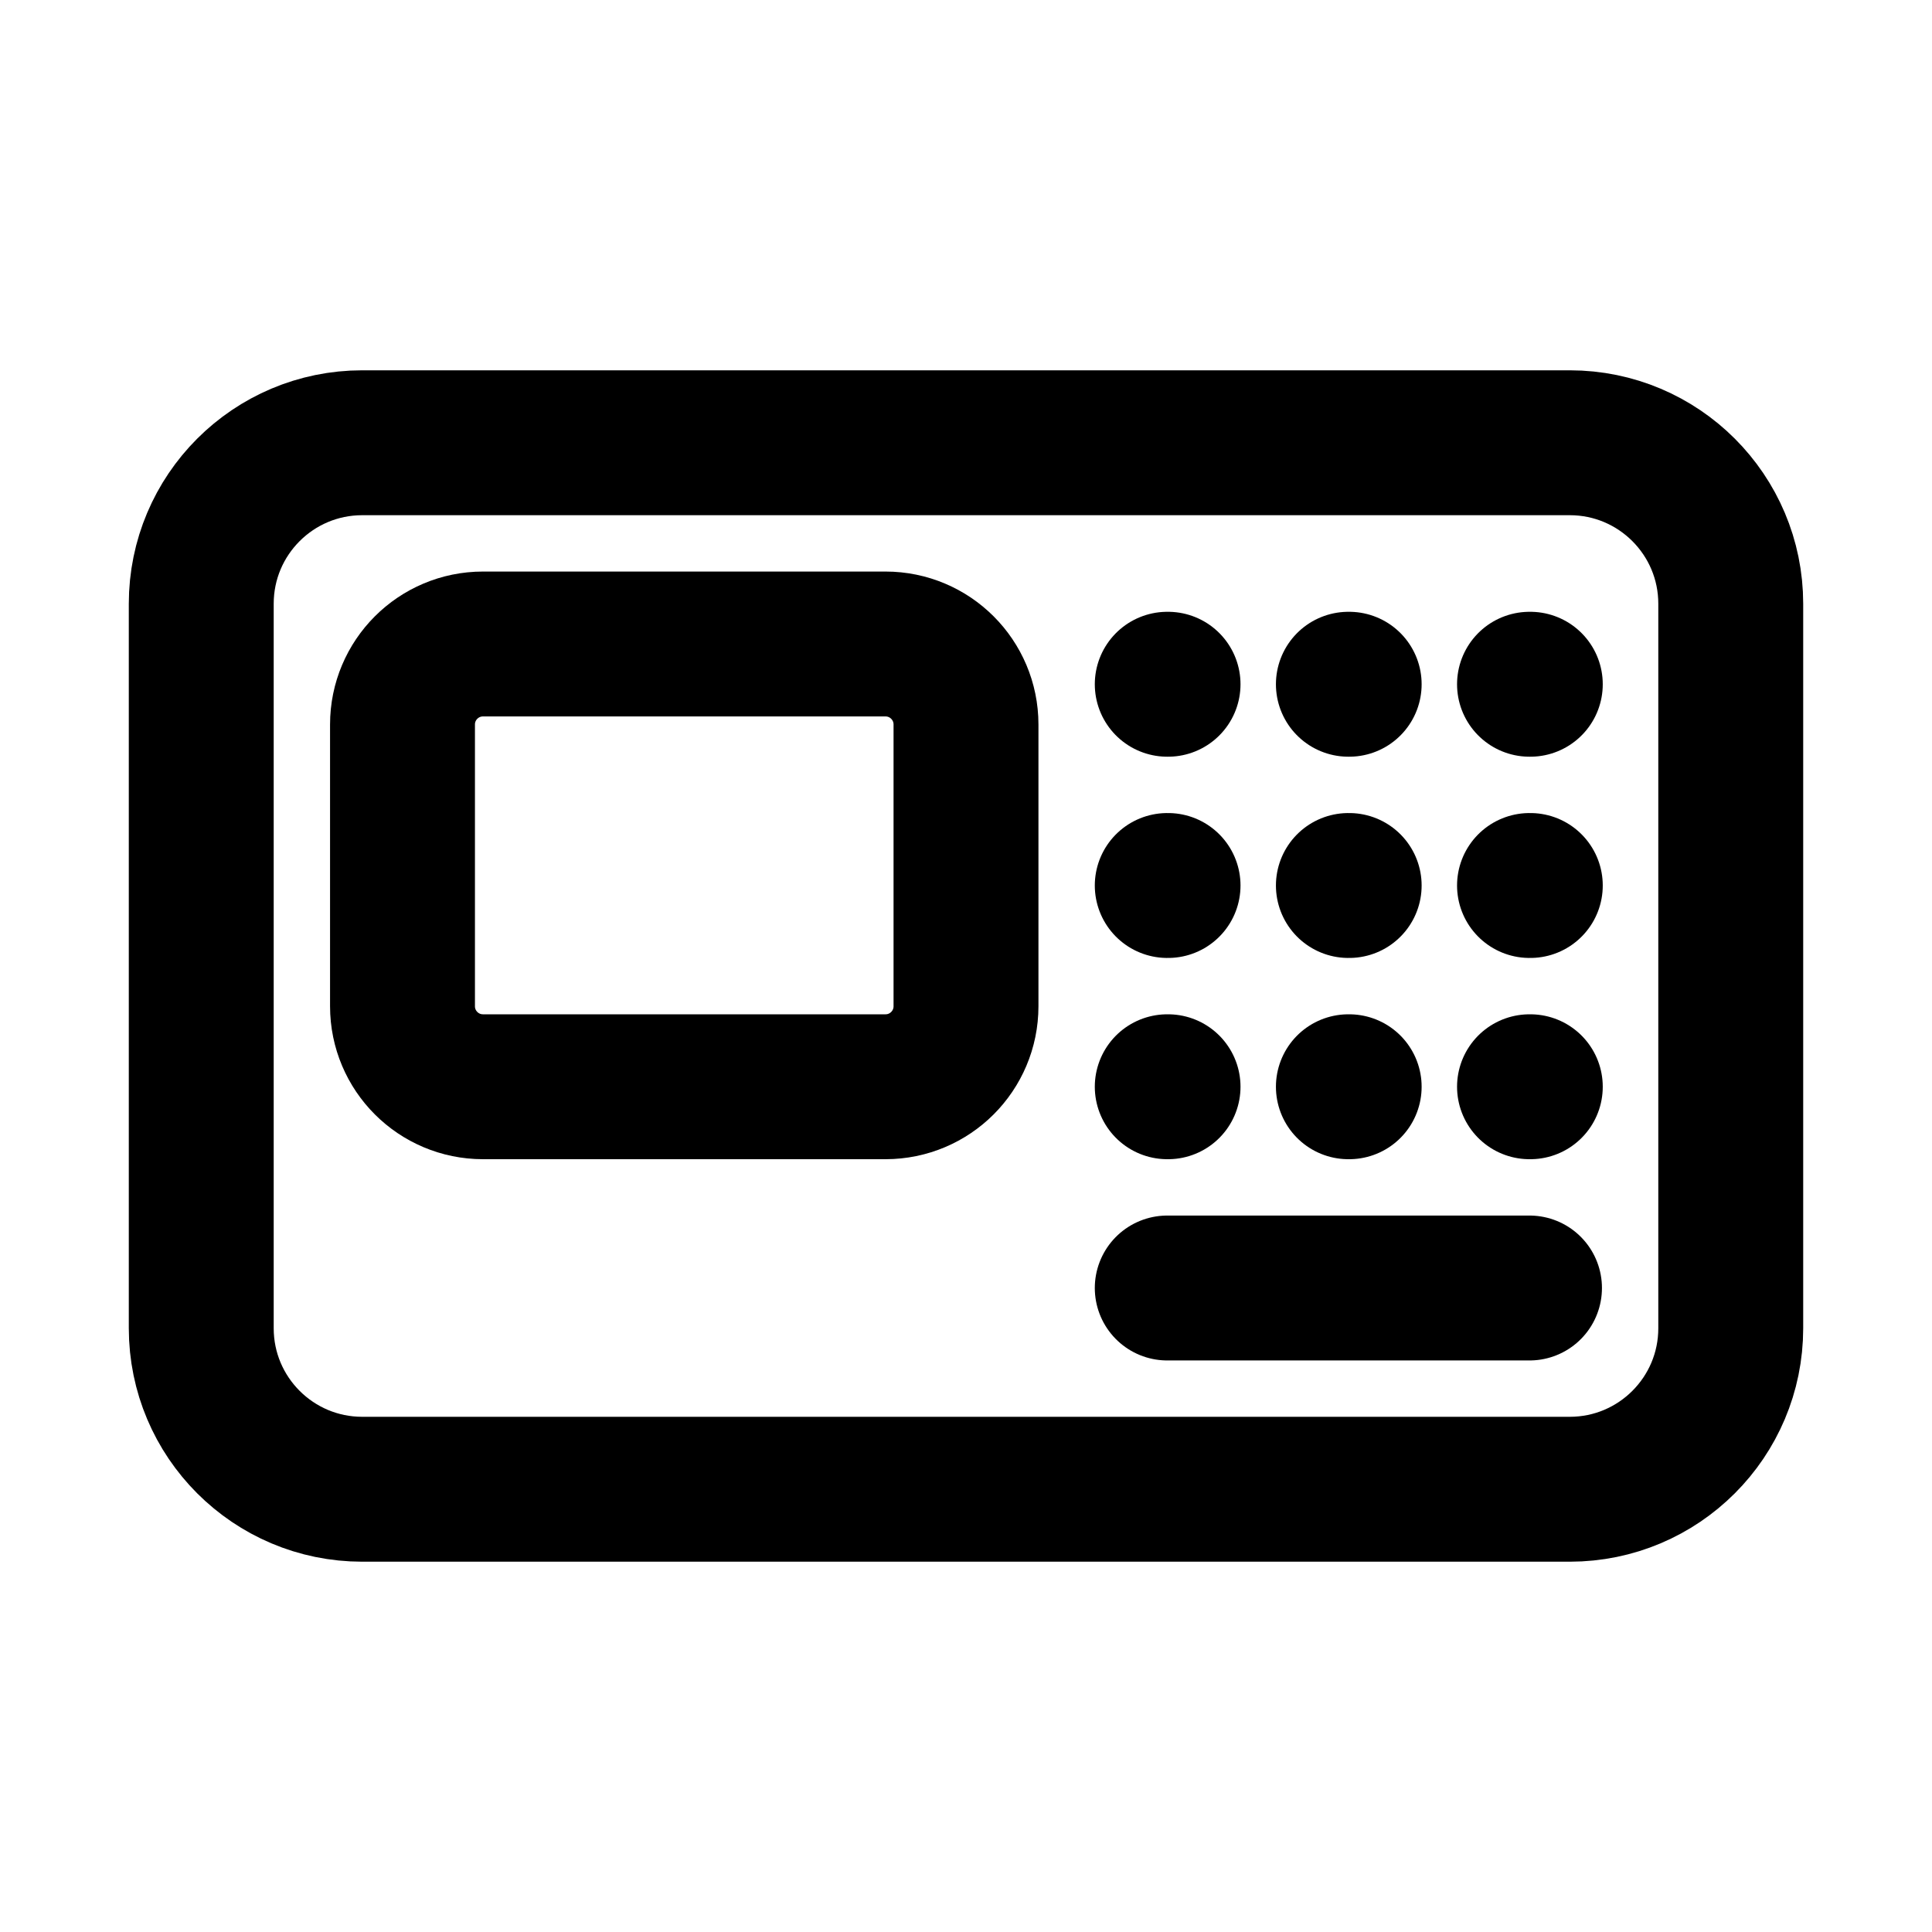
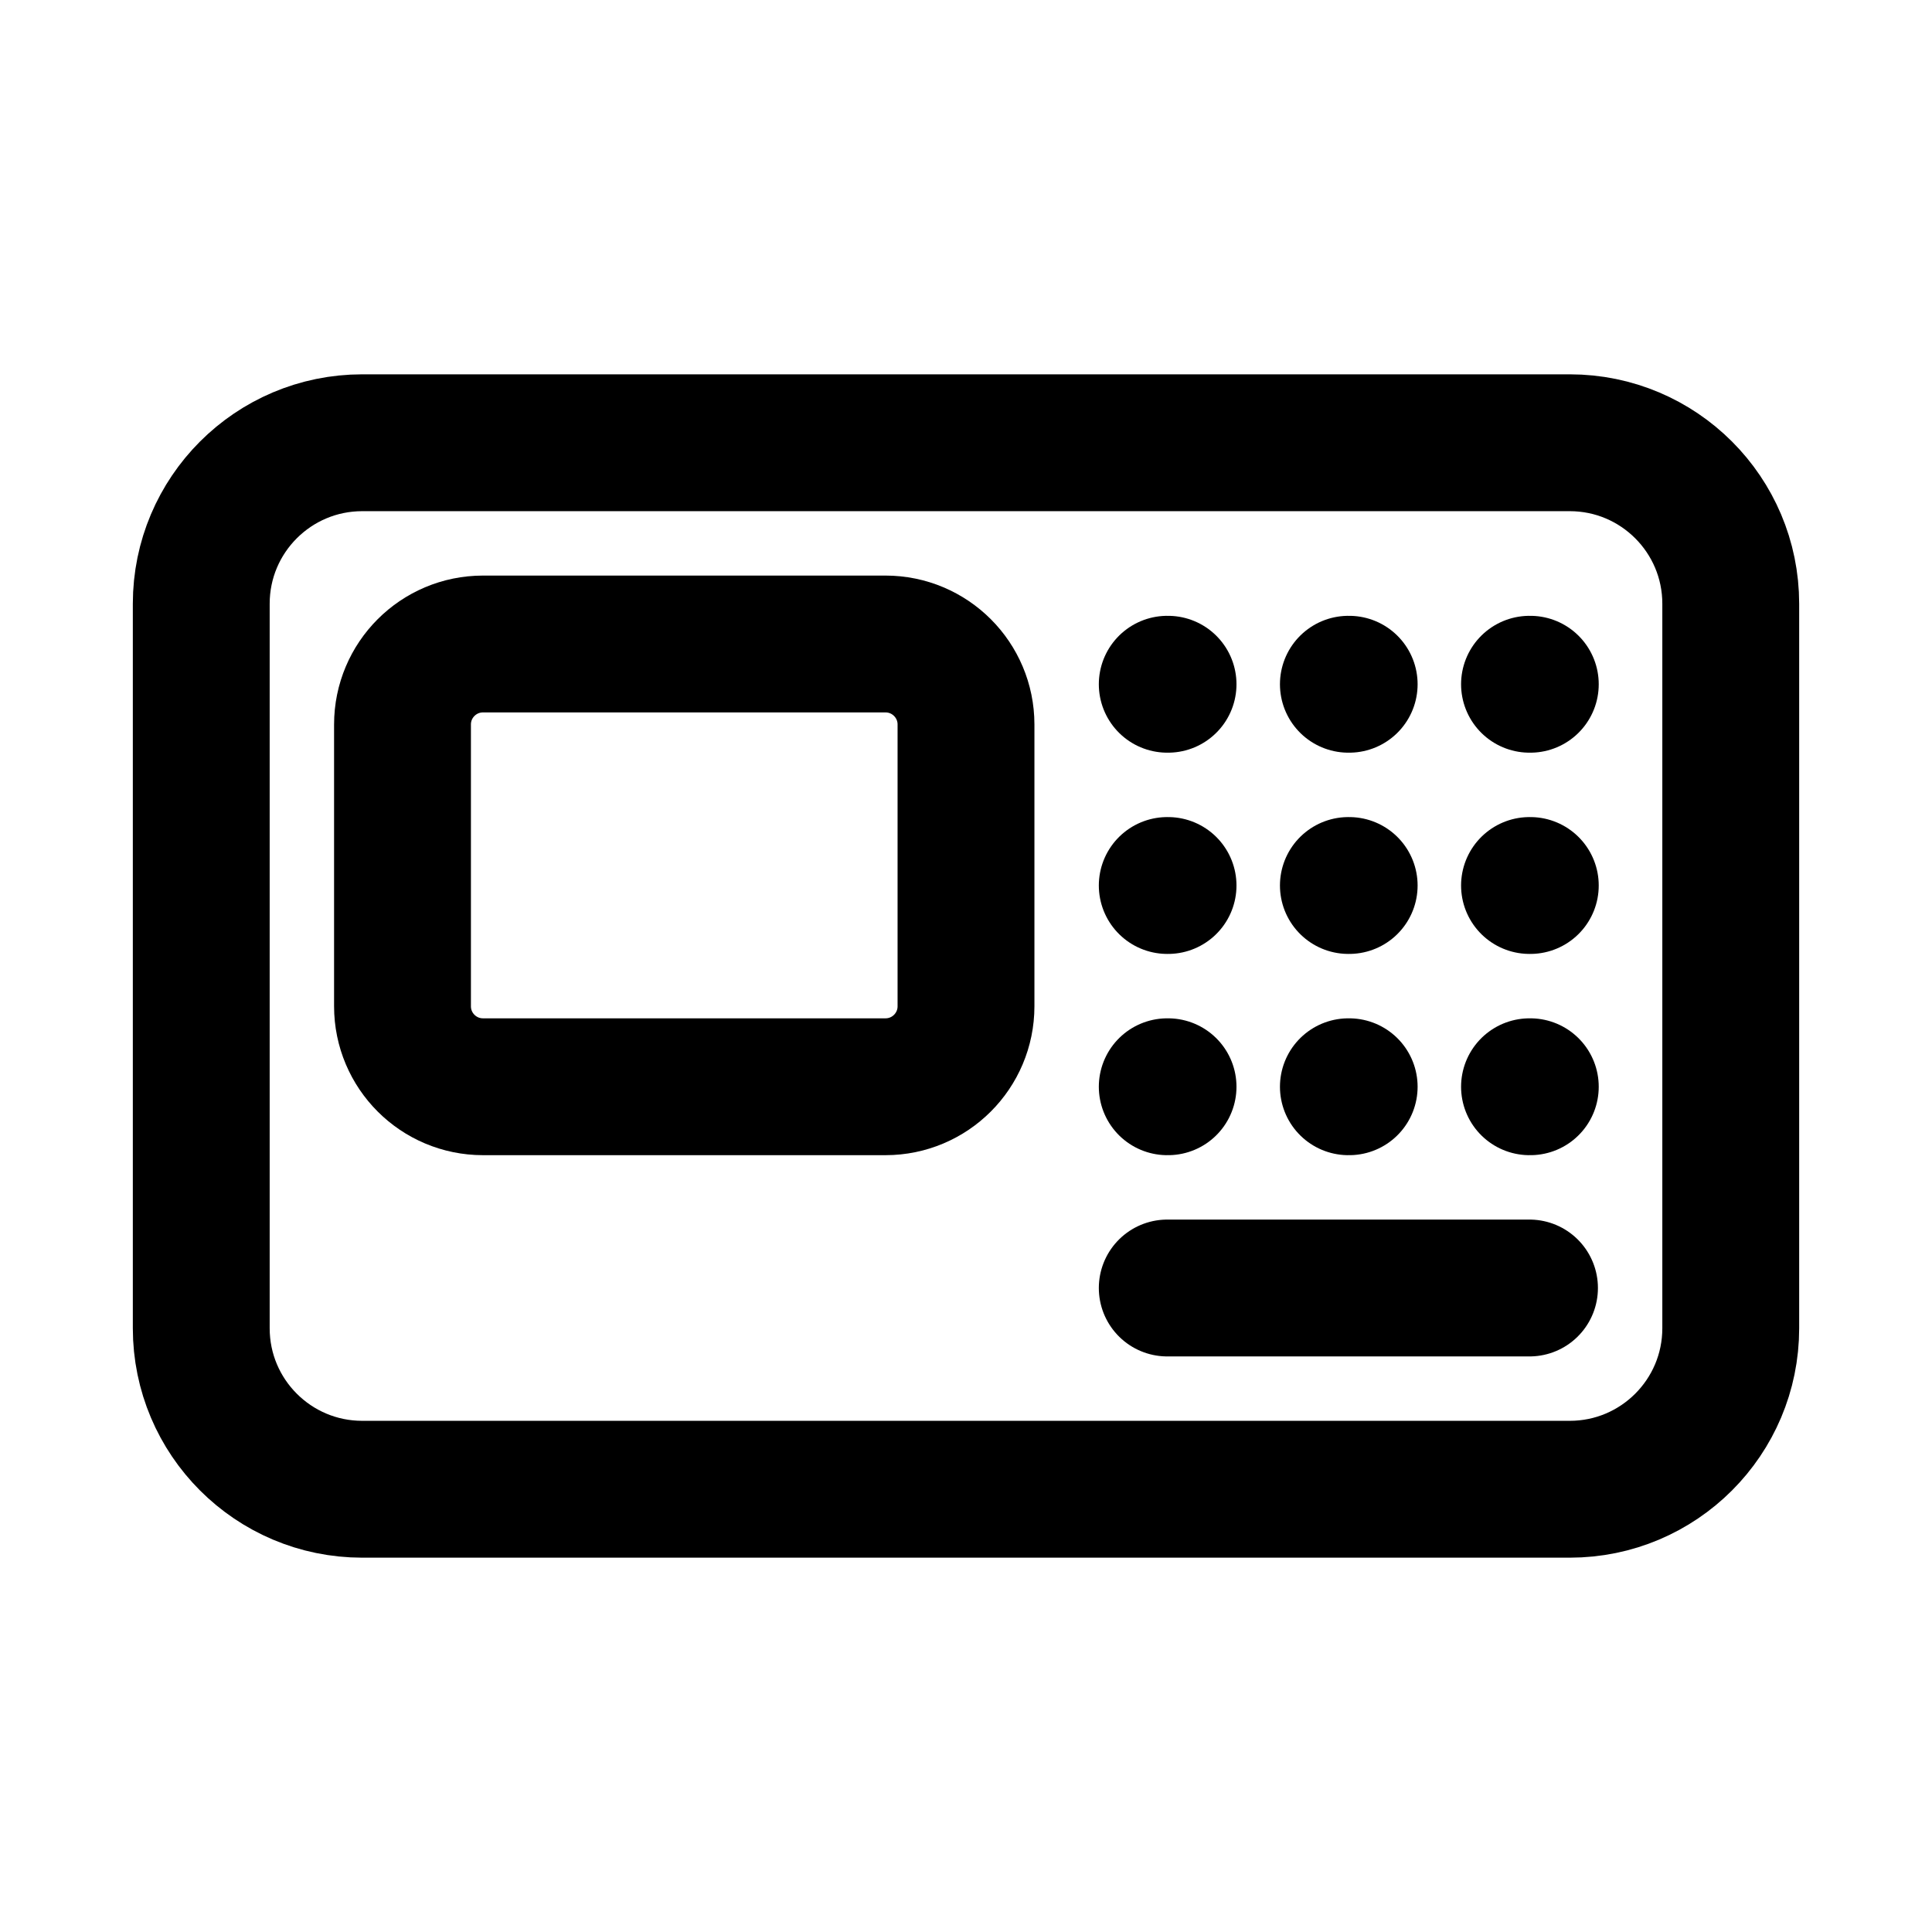
- <svg xmlns="http://www.w3.org/2000/svg" viewBox="0 0 24 24" fill="none" stroke="currentColor" stroke-width="1.8" stroke-linecap="round" stroke-linejoin="round">
+ <svg xmlns="http://www.w3.org/2000/svg" viewBox="0 0 24 24" fill="none" stroke="currentColor" stroke-width="1.7" stroke-linecap="round" stroke-linejoin="round">
  <rect x="2.5" y="5.5" width="19" height="13" rx="2" />
  <rect x="5" y="8" width="7" height="5.5" rx="1" />
  <path d="M14.5 8.5h.01M16.75 8.5h.01M19 8.5h.01M14.5 11h.01M16.75 11h.01M19 11h.01M14.5 13.5h.01M16.75 13.5h.01M19 13.5h.01" />
  <path d="M14.5 16h4.5" />
</svg>
